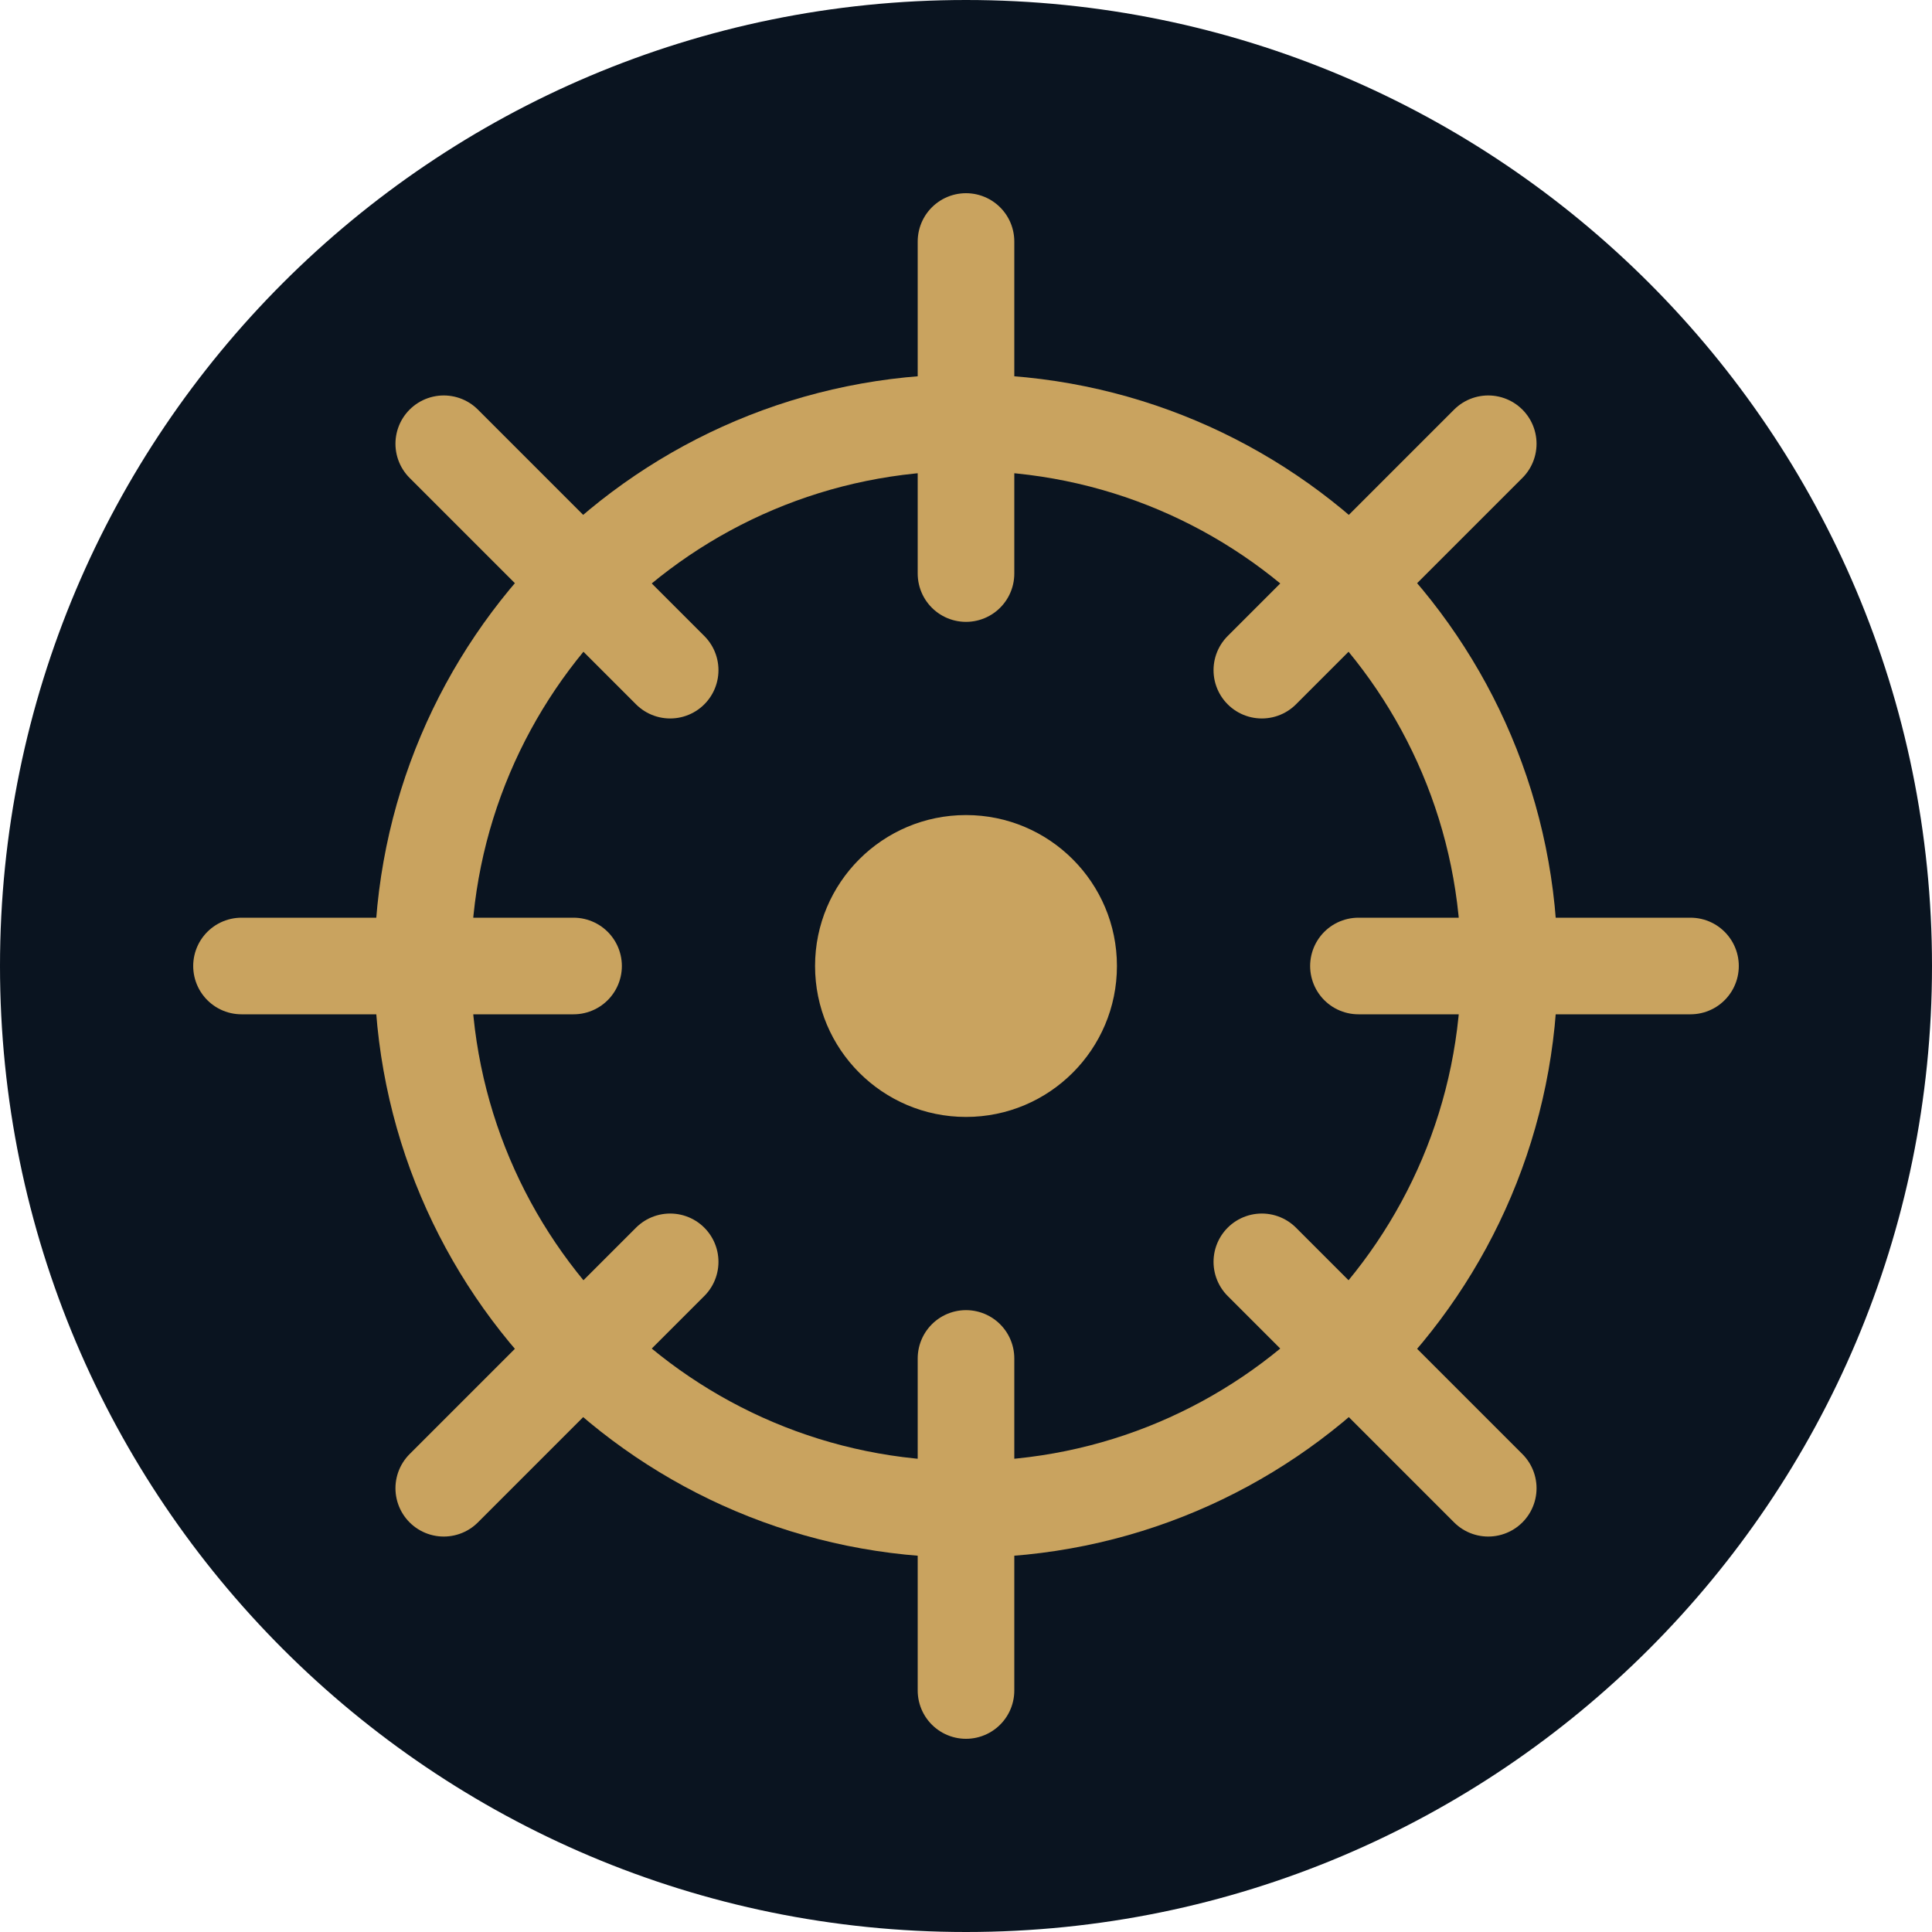
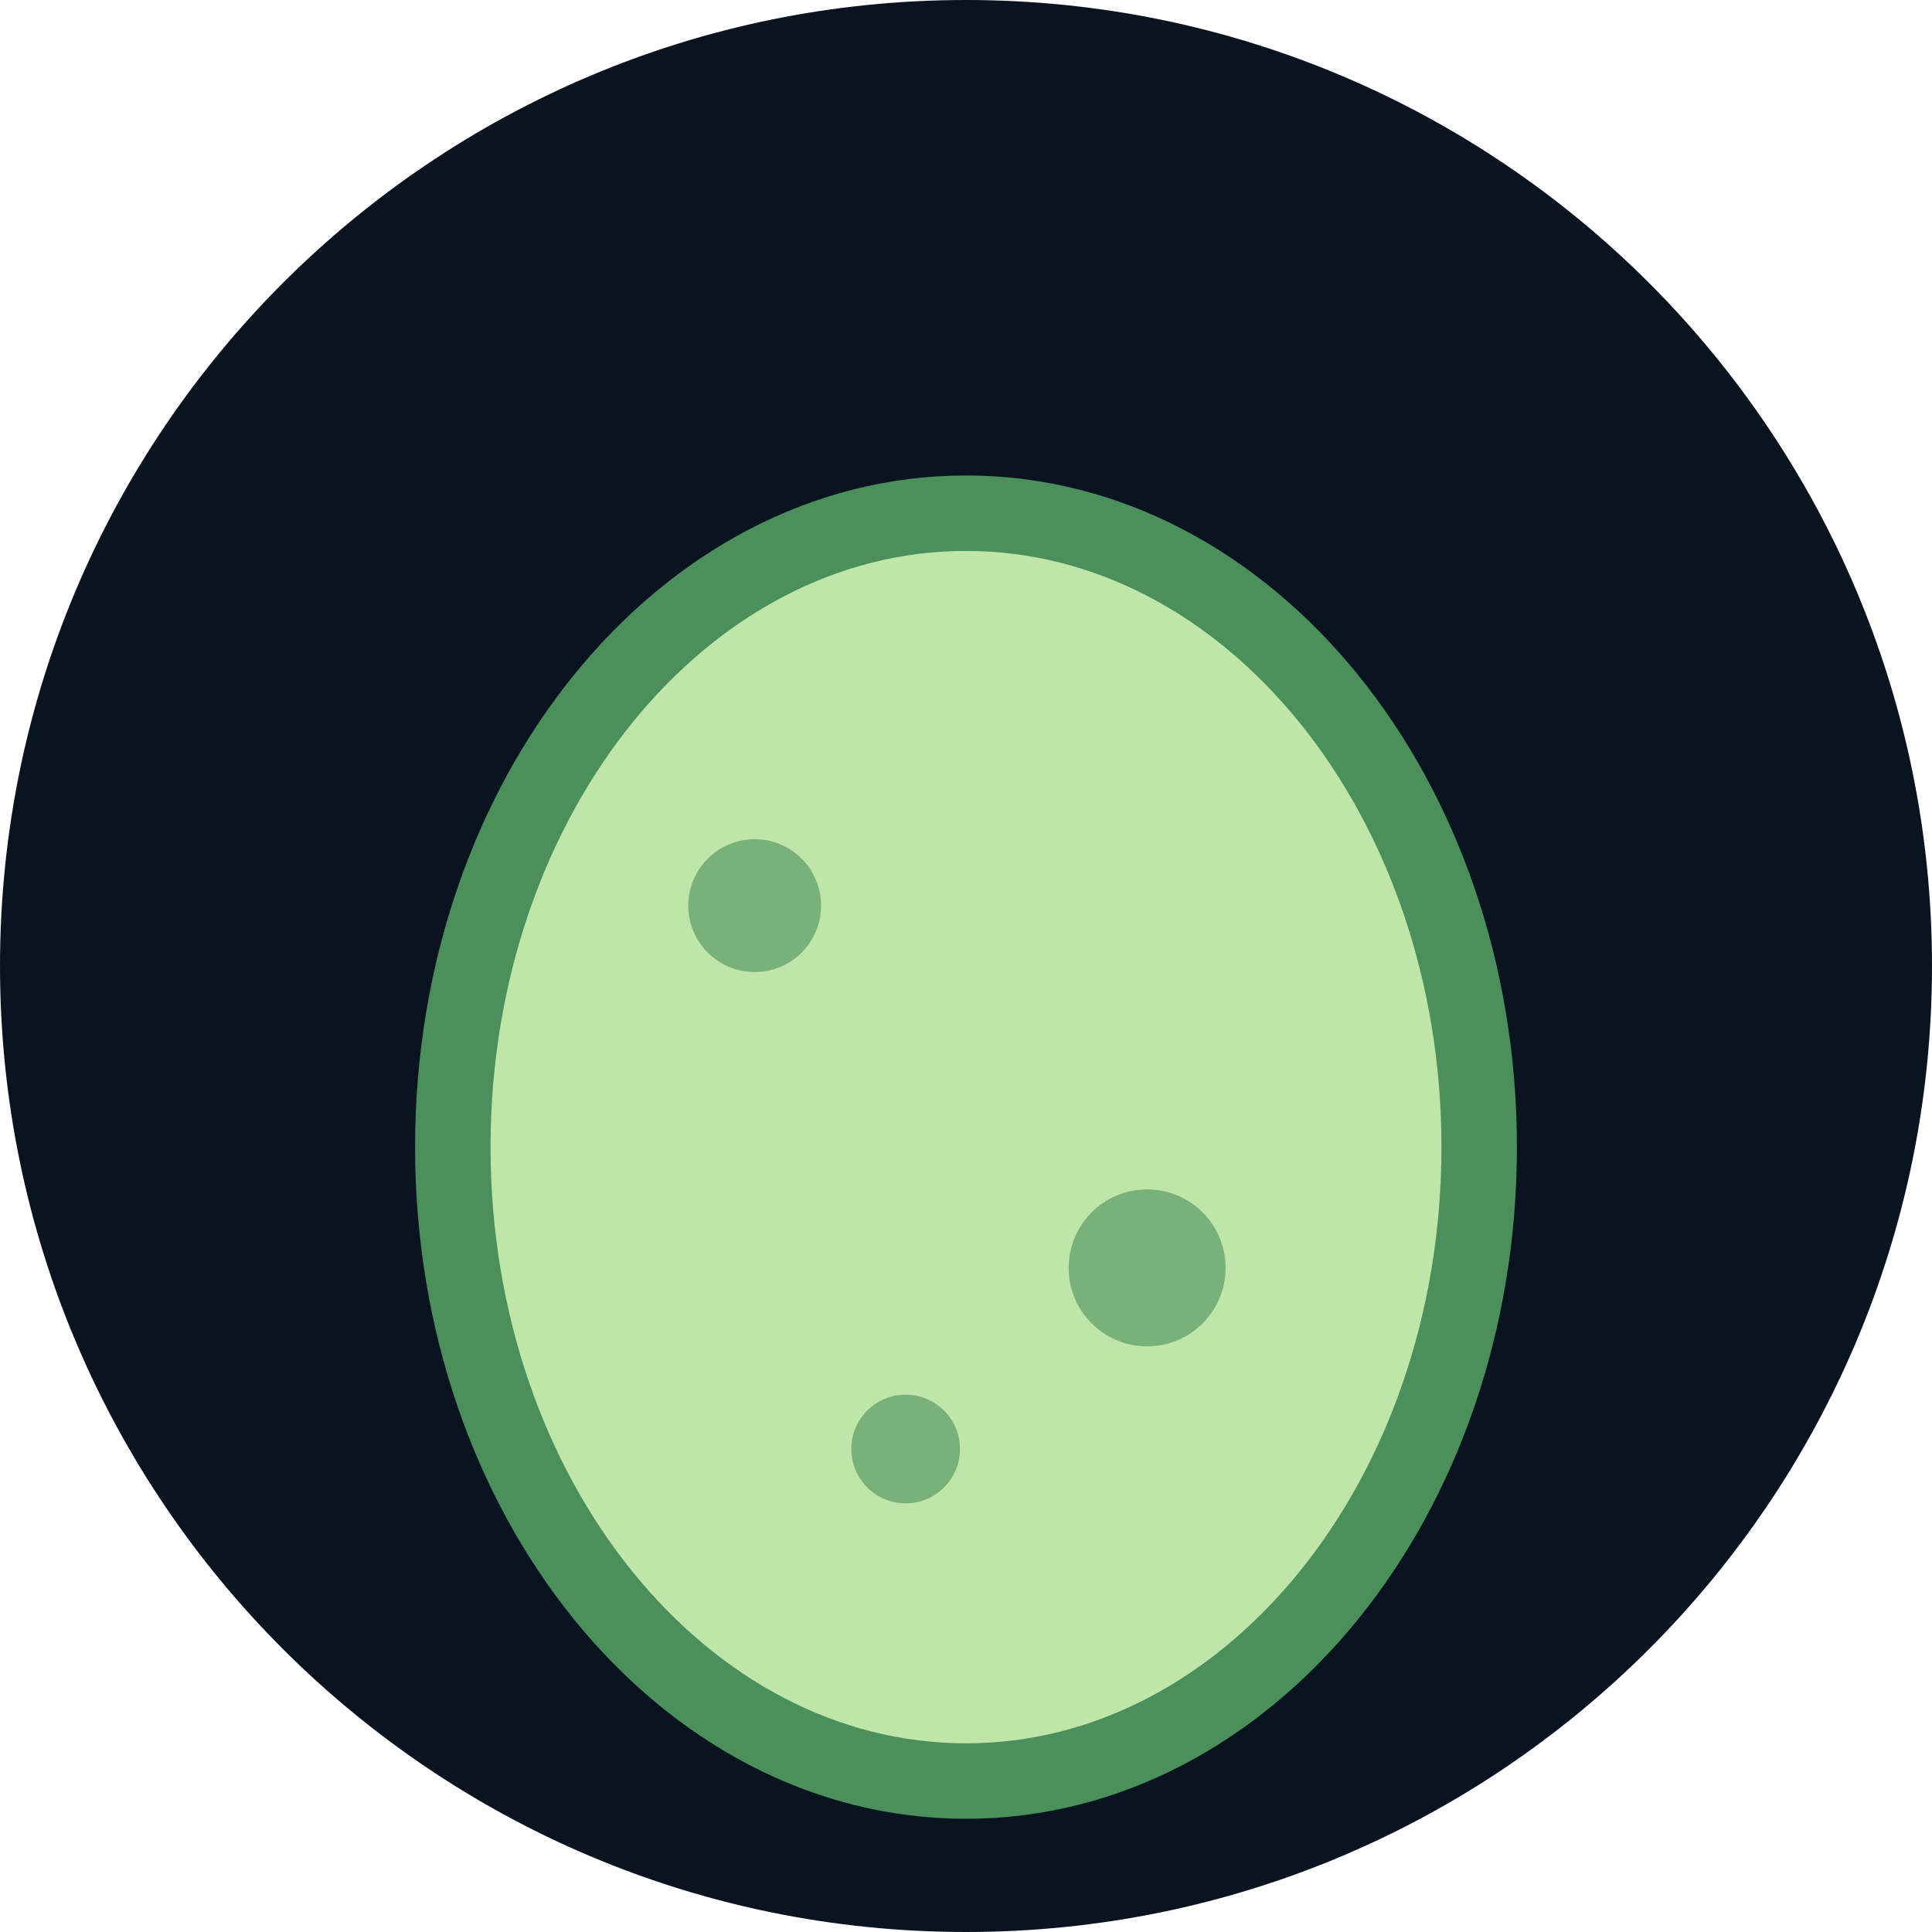
<svg xmlns="http://www.w3.org/2000/svg" viewBox="0 0 64 64">
  <circle cx="32" cy="32" r="32" fill="#0a1420" />
-   <g stroke="#c9a35f" stroke-width="3.2" stroke-linecap="round">
-     <circle cx="32" cy="32" r="18" fill="none" />
-     <circle cx="32" cy="32" r="5" fill="#c9a35f" stroke="none" />
-     <line x1="32" y1="8" x2="32" y2="19" />
-     <line x1="32" y1="45" x2="32" y2="56" />
-     <line x1="8" y1="32" x2="19" y2="32" />
-     <line x1="45" y1="32" x2="56" y2="32" />
-     <line x1="14.7" y1="14.7" x2="22.2" y2="22.2" />
-     <line x1="41.8" y1="41.8" x2="49.3" y2="49.3" />
-     <line x1="49.3" y1="14.7" x2="41.8" y2="22.2" />
-     <line x1="22.2" y1="41.8" x2="14.7" y2="49.3" />
-   </g>
+   <ellipse cx="32" cy="38" rx="17" ry="21" fill="#bfe6a8" stroke="#4a8f5c" stroke-width="2.5" />
+   <circle cx="25" cy="30" r="2.2" fill="#4a8f5c" opacity="0.6" />
+   <circle cx="38" cy="42" r="2.6" fill="#4a8f5c" opacity="0.6" />
+   <circle cx="30" cy="48" r="1.8" fill="#4a8f5c" opacity="0.6" />
</svg>
